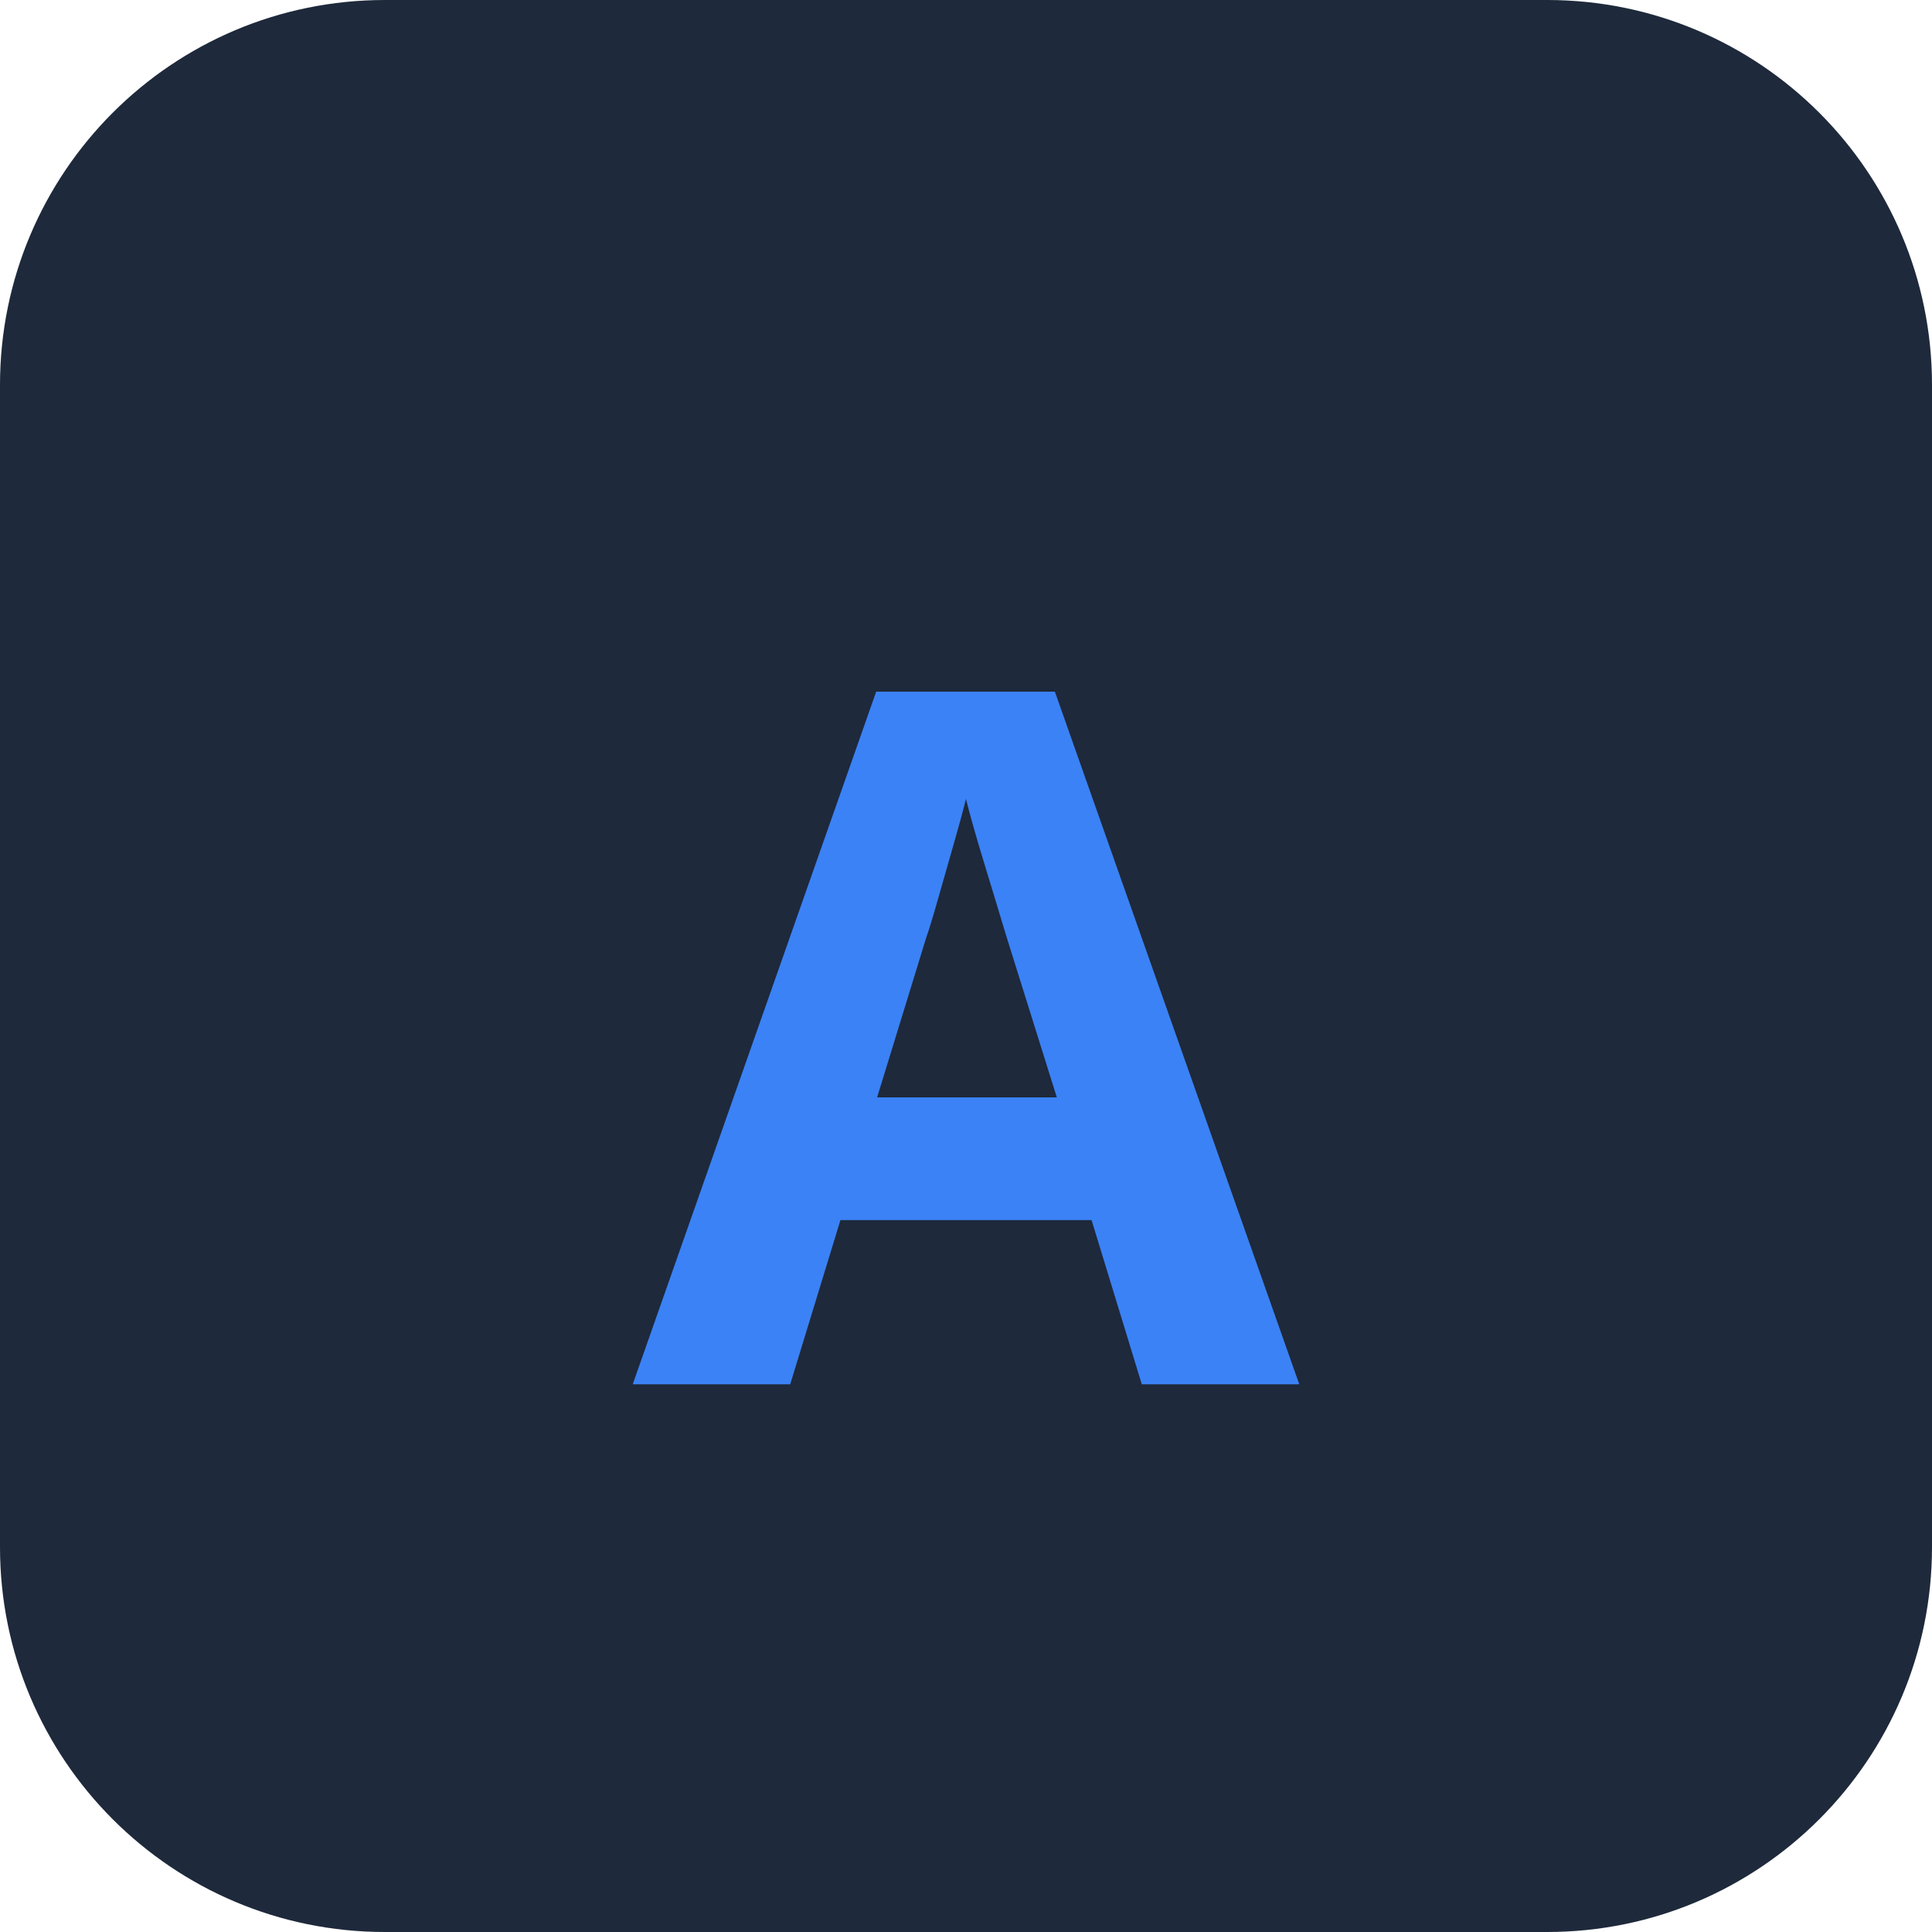
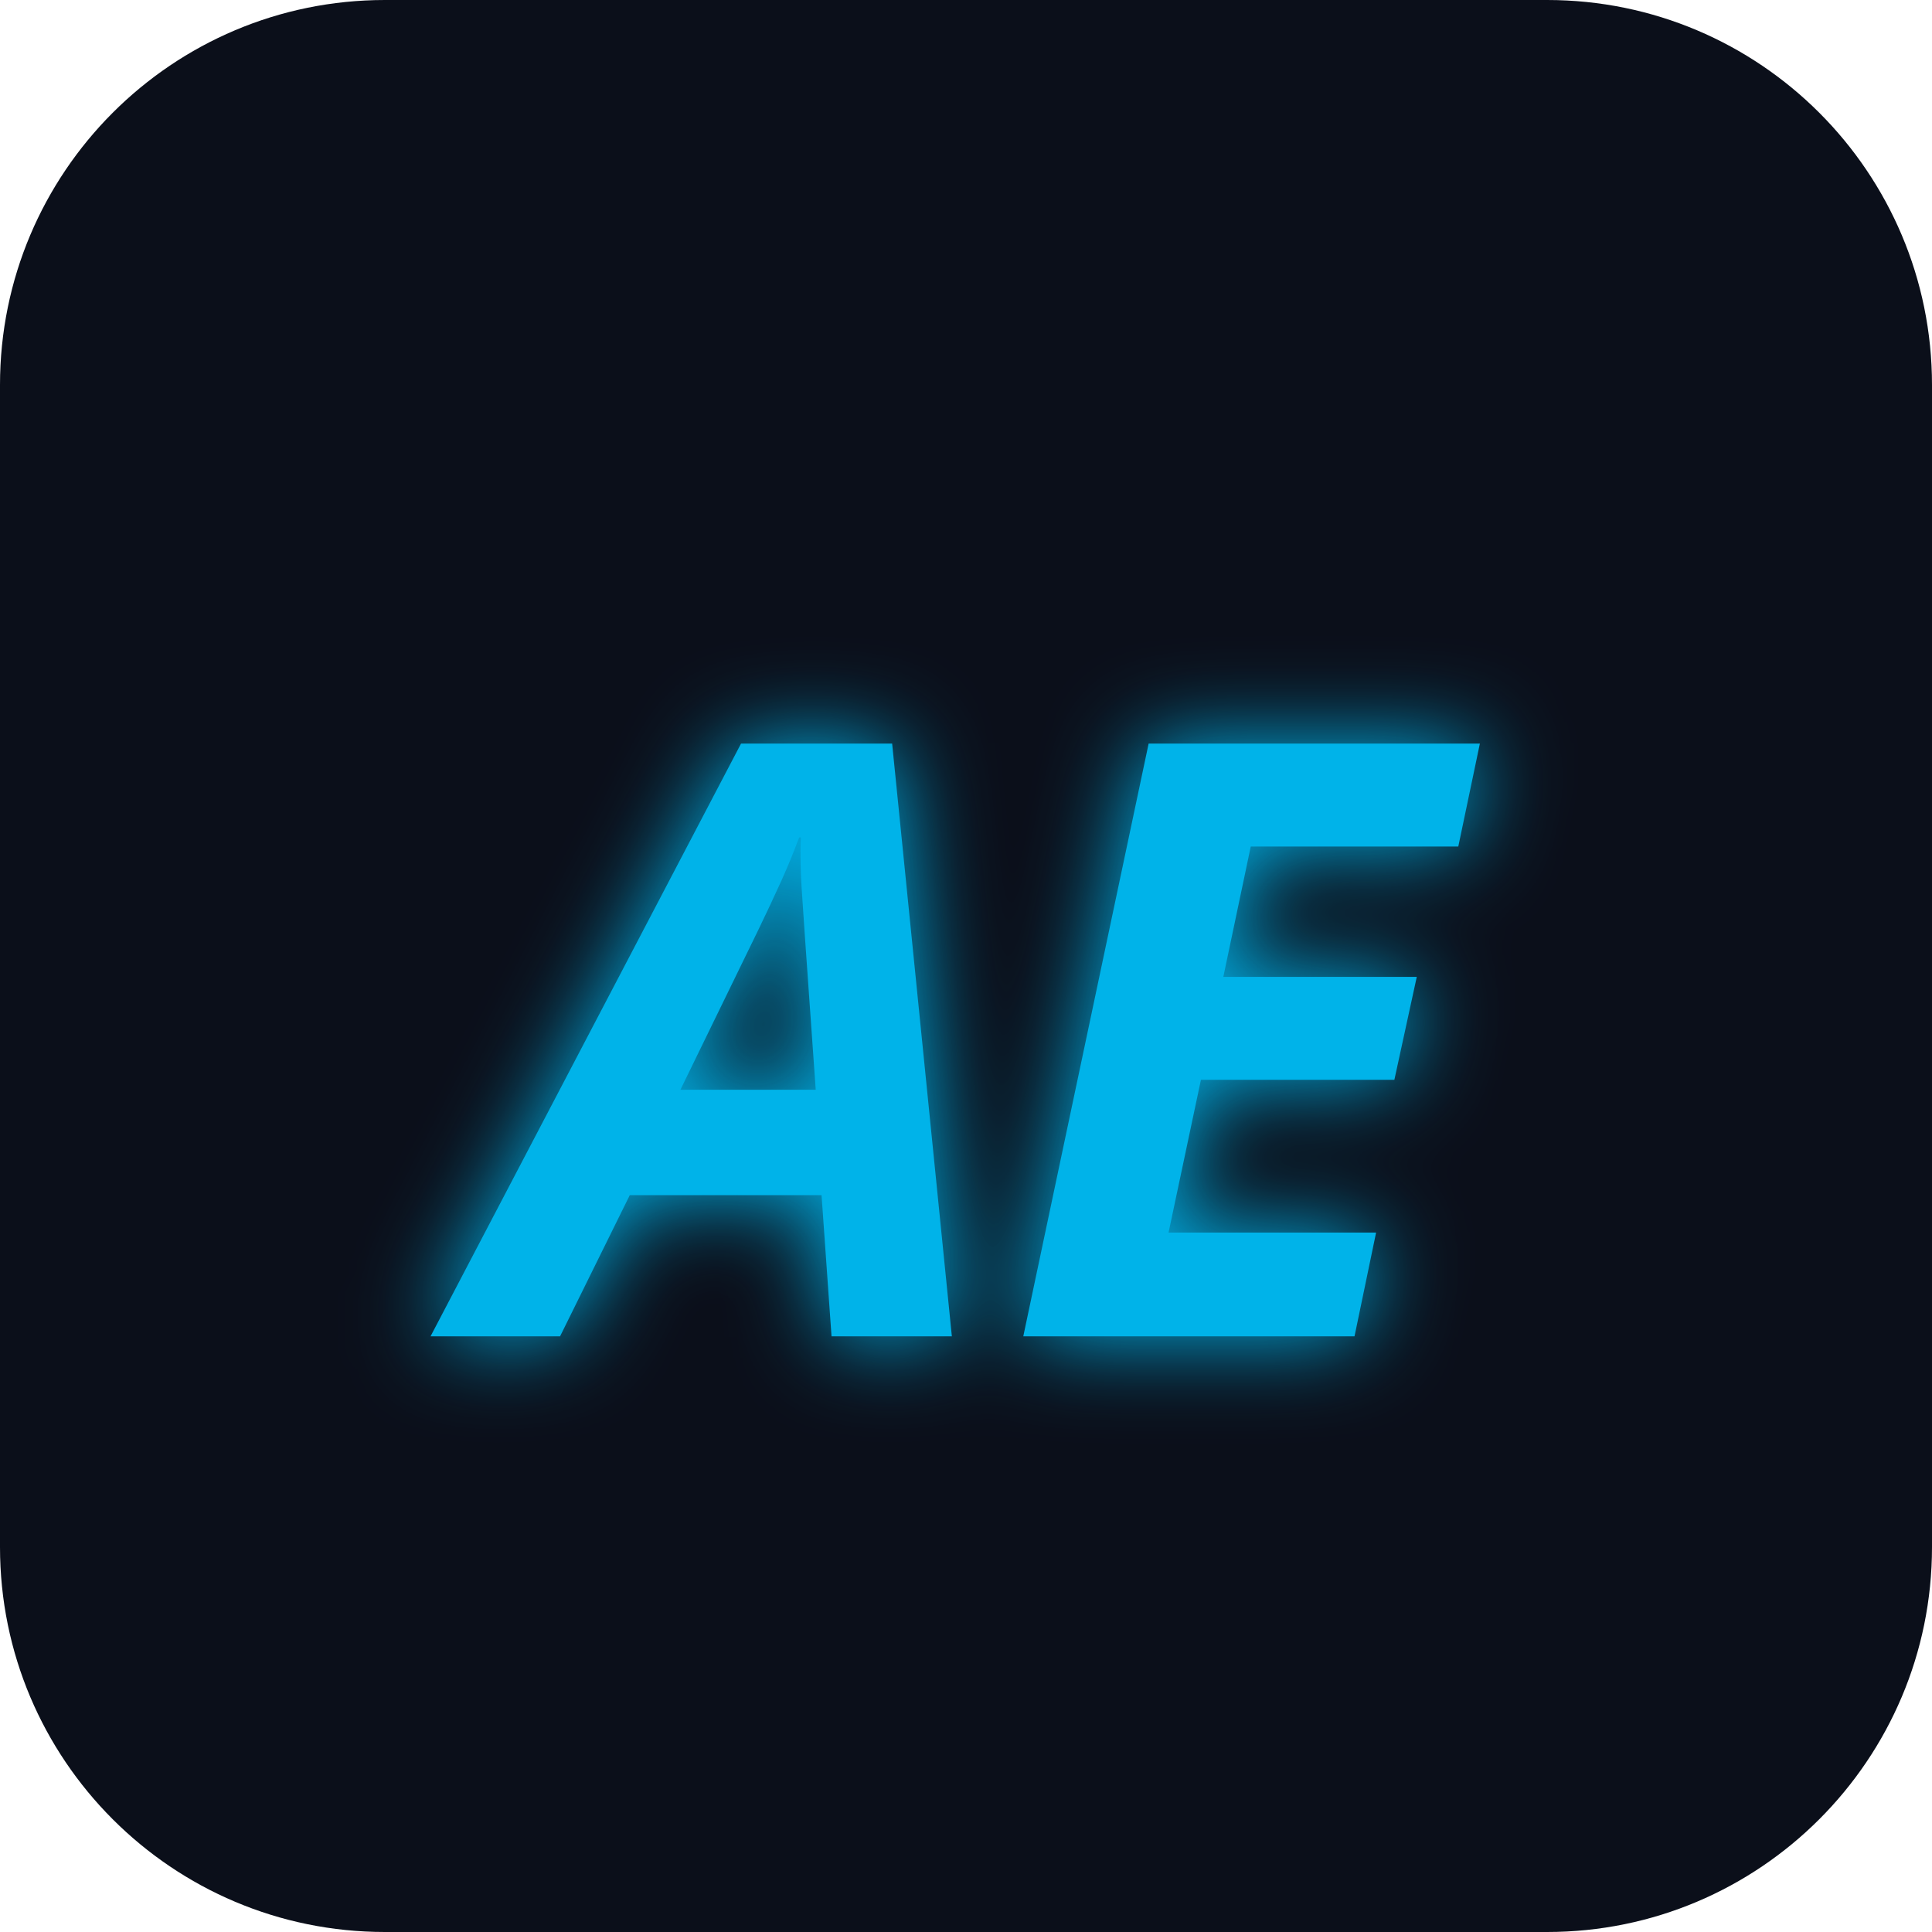
<svg xmlns="http://www.w3.org/2000/svg" width="512" height="512" viewBox="0 0 512 512">
-   <rect width="512" height="512" rx="102" fill="#1e293b" />
-   <text x="50%" y="54%" dominant-baseline="middle" text-anchor="middle" fill="#3b82f6" font-family="system-ui" font-weight="700" font-size="256">A</text>
+   <defs>
+     <filter id="glow" x="-30%" y="-30%" width="160%" height="160%">
+       <feGaussianBlur stdDeviation="12" result="coloredBlur" />
+       <feMerge>
+         <feMergeNode in="coloredBlur" />
+         <feMergeNode in="SourceGraphic" />
+       </feMerge>
+     </filter>
+   </defs>
+   <rect width="512" height="512" rx="102" fill="#0B0F1A" />
+   <text x="50%" y="54%" dominant-baseline="middle" text-anchor="middle" fill="#02B3E9" font-family="system-ui" font-weight="900" font-style="italic" font-size="220" filter="url(#glow)">AE</text>
</svg>
